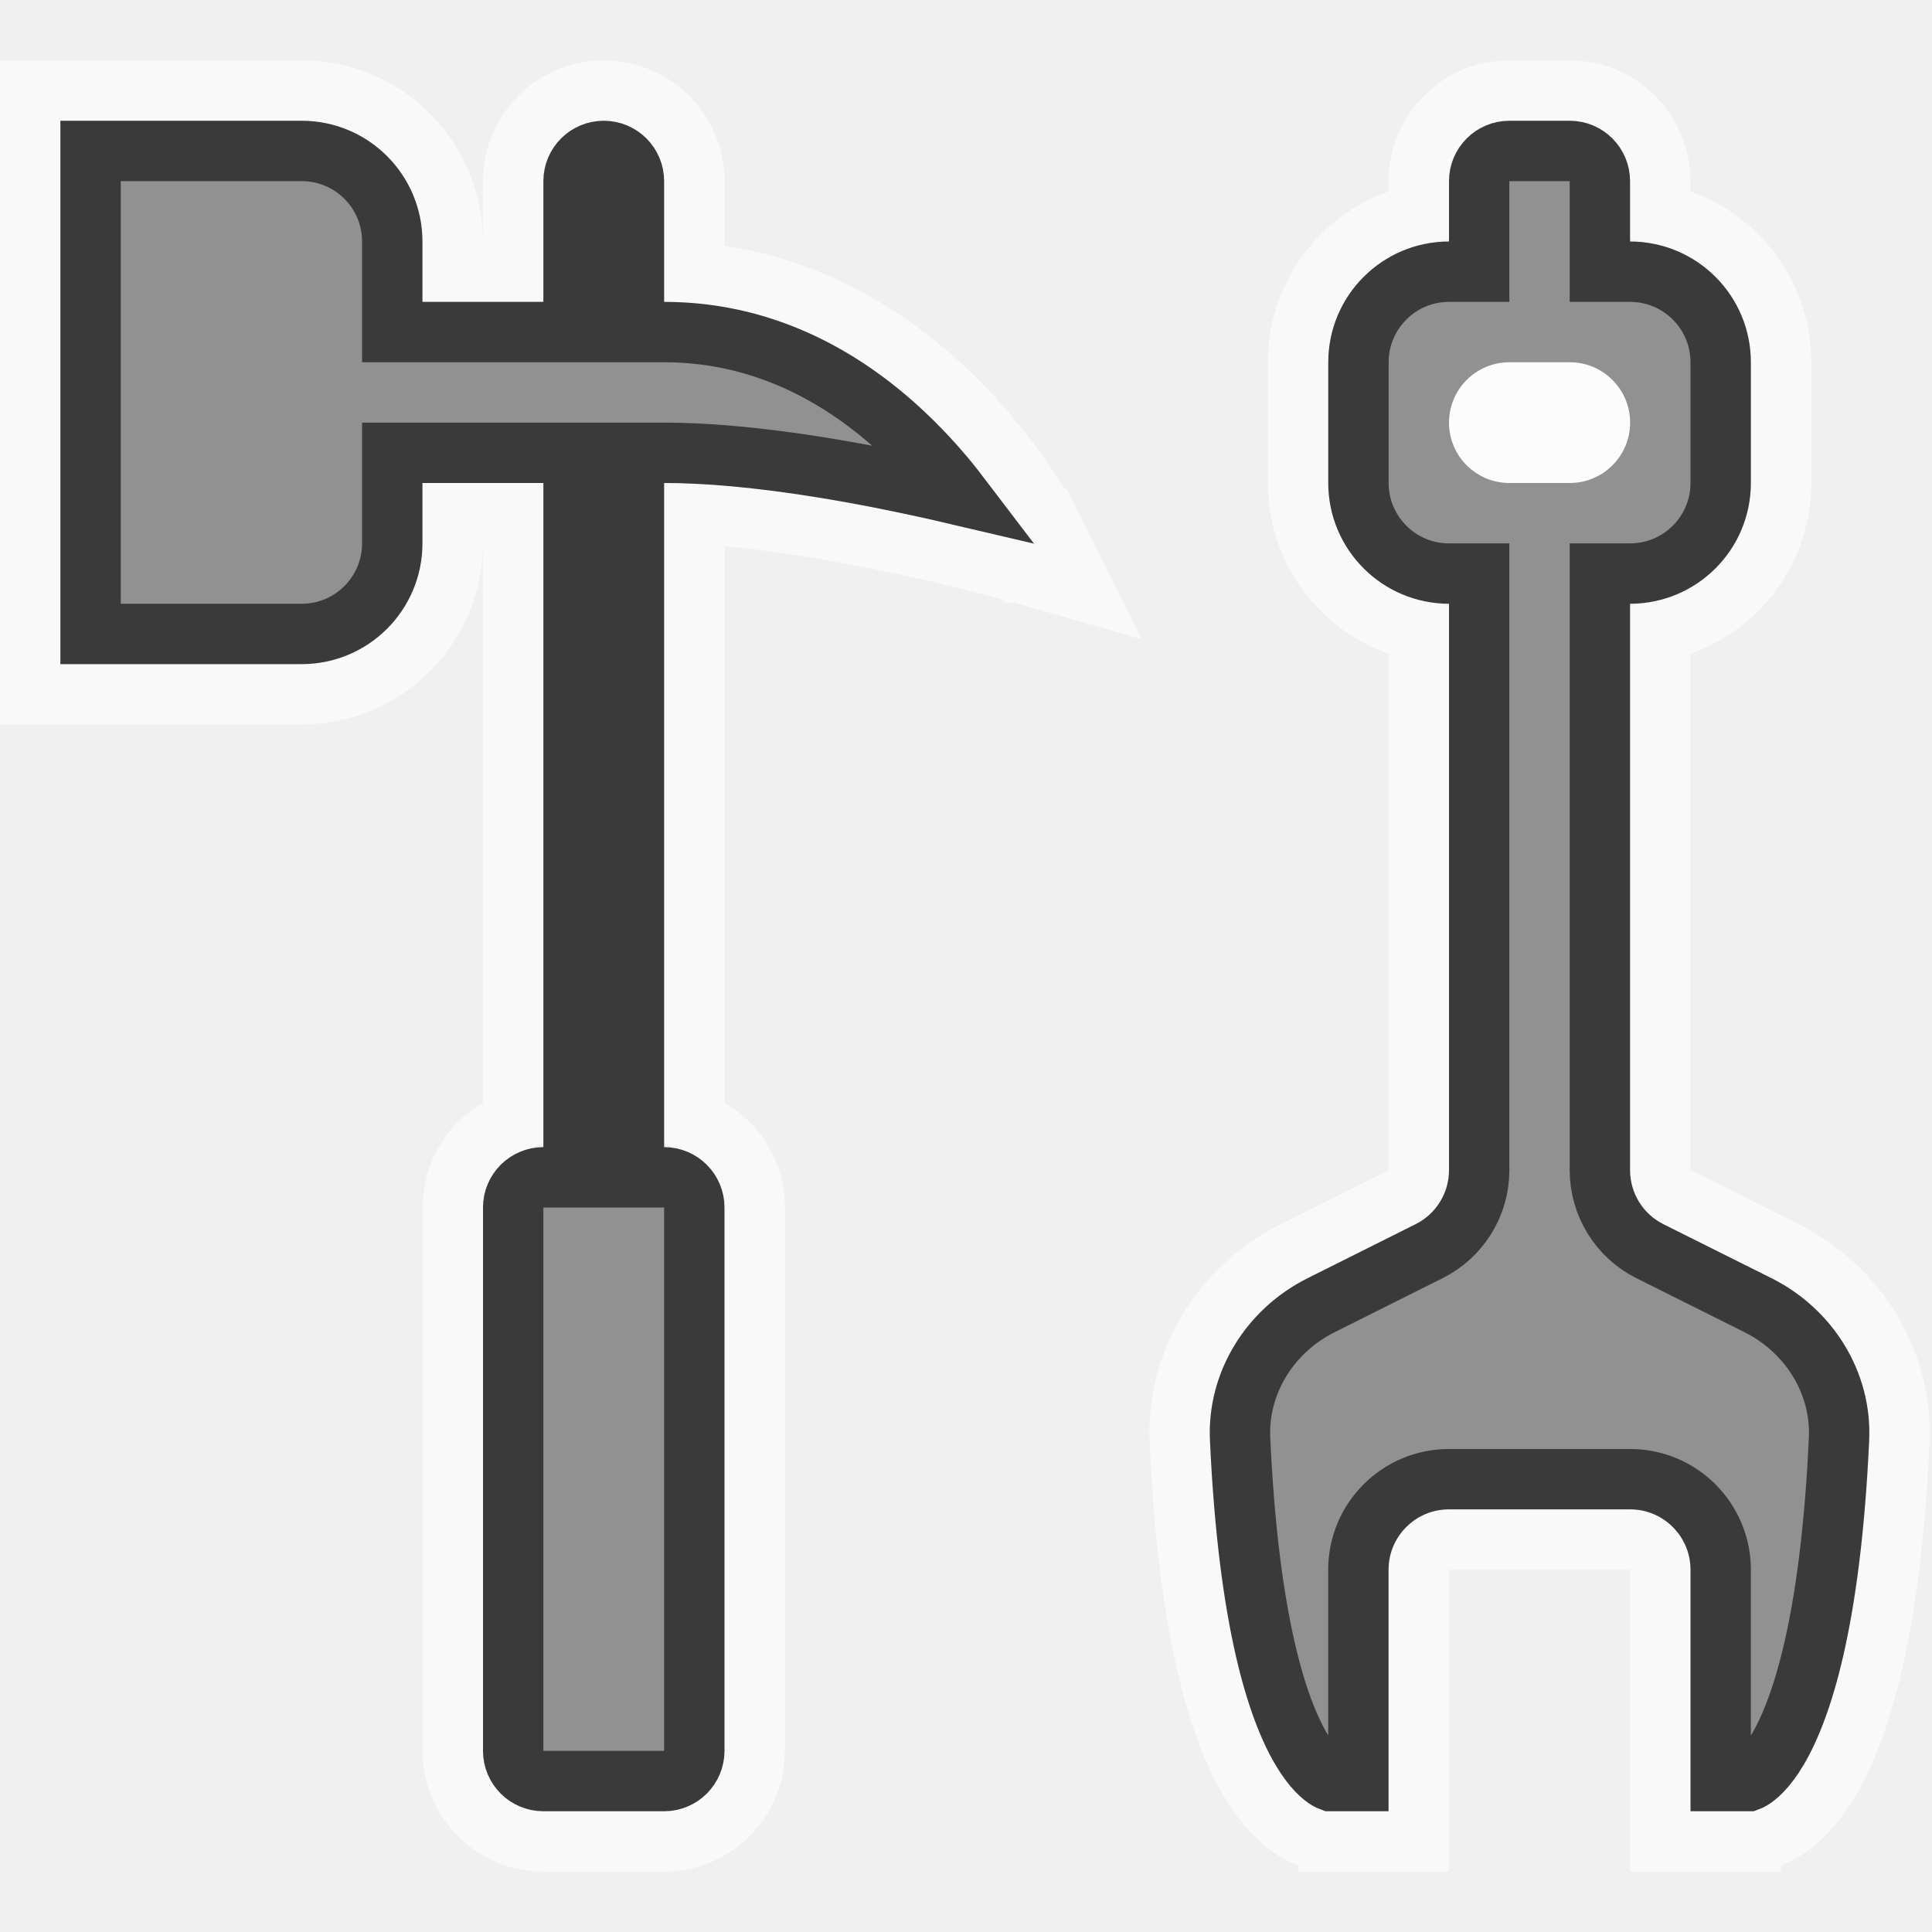
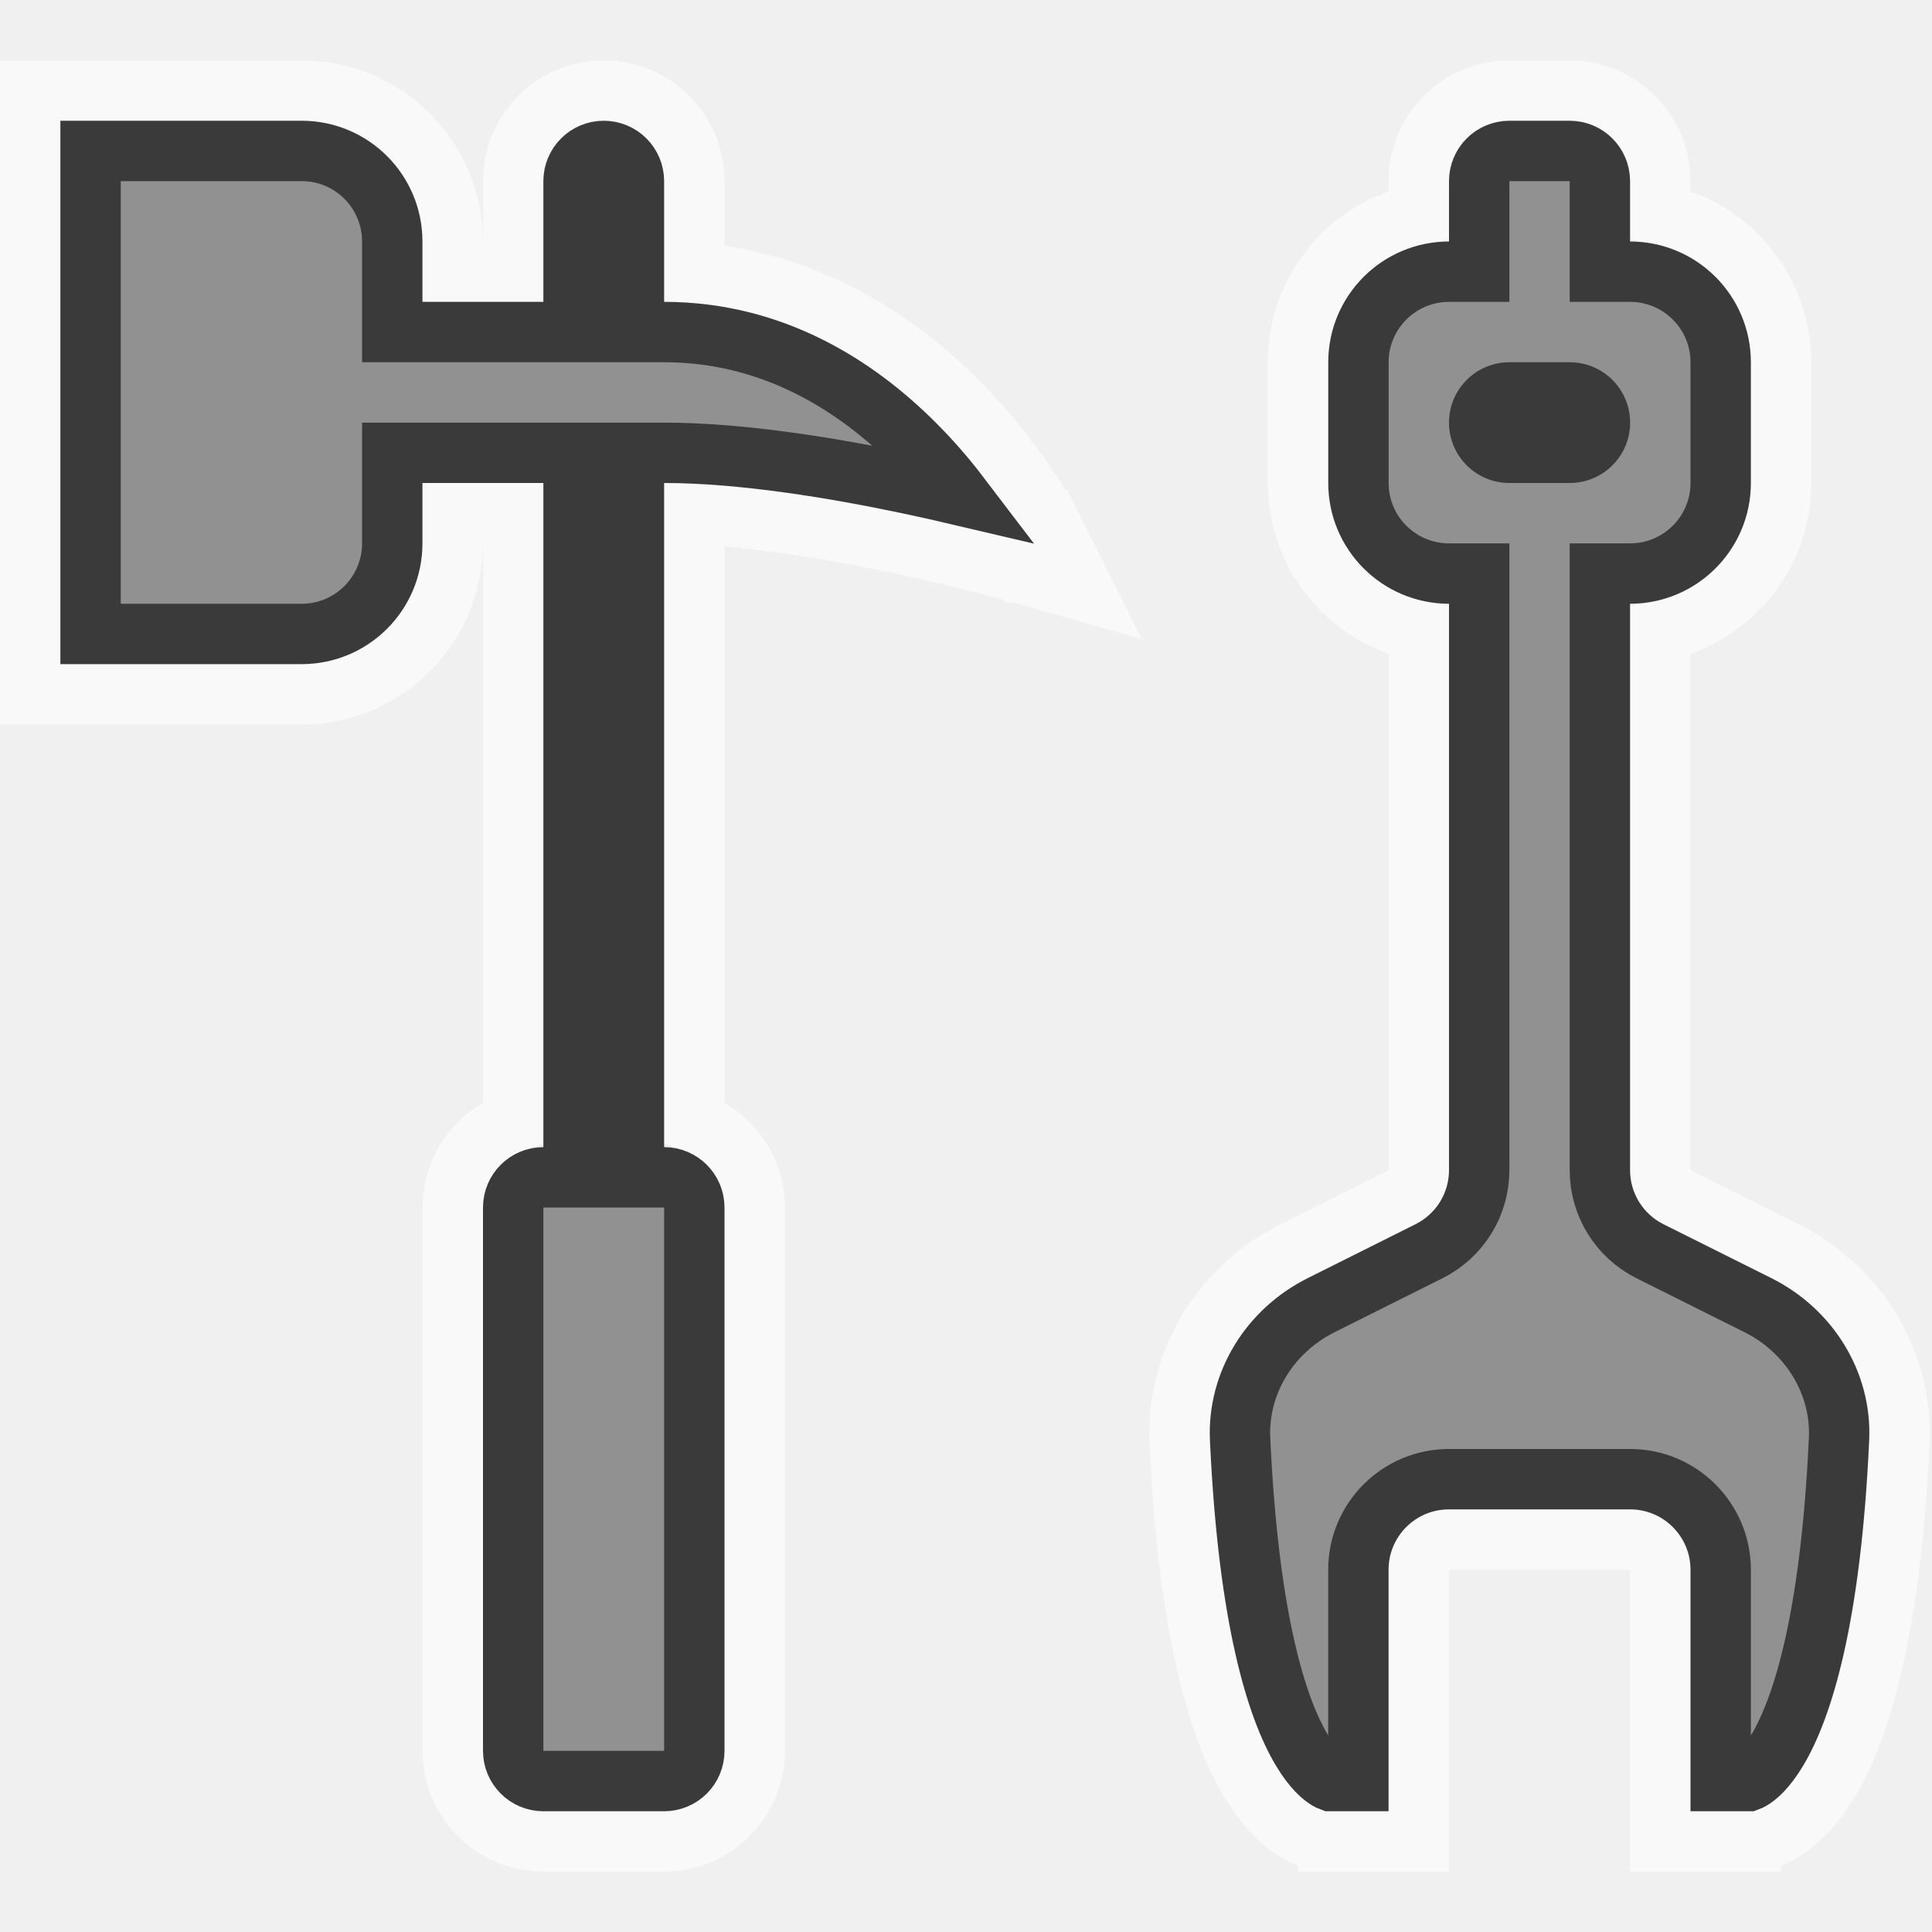
<svg xmlns="http://www.w3.org/2000/svg" width="32" height="32" viewBox="0 0 32 32" fill="none">
  <g clip-path="url(#clip0_2080_14683)">
    <path d="M12 20C12 19.447 11.552 19 11 19V8C13.5 8 17 9 17 9C17 9 15 5 11 5V3C11 2.448 10.552 2 10 2C9.448 2 9 2.448 9 3V5H6.997V4C6.997 2.895 6.102 2 4.997 2H1V11L4.997 11C6.102 11 6.997 10.104 6.997 9V8H9V19C8.448 19 8 19.447 8 20V29C8 29.552 8.448 30 9 30H11C11.552 30 12 29.552 12 29V20Z" fill="#FCFCFC" fill-opacity="0.75" />
    <path d="M17.447 8.776C17.447 8.776 17.447 8.776 17 9L17.447 8.776L17.956 9.793L16.863 9.481L16.863 9.481L16.863 9.481L16.862 9.481L16.861 9.48L16.854 9.478L16.826 9.47C16.8 9.463 16.763 9.453 16.714 9.44C16.615 9.413 16.471 9.374 16.29 9.328C15.928 9.236 15.42 9.113 14.835 8.989C13.815 8.775 12.587 8.566 11.5 8.513V18.585C12.083 18.791 12.5 19.347 12.5 20V29C12.5 29.828 11.828 30.5 11 30.5H9C8.172 30.5 7.5 29.828 7.5 29V20C7.5 19.347 7.917 18.791 8.5 18.585V8.5H7.497V9C7.497 10.38 6.378 11.5 4.998 11.5L1 11.5L0.5 11.5V11V2V1.5H1H4.997C6.378 1.5 7.497 2.619 7.497 4V4.5H8.5V3C8.5 2.172 9.172 1.5 10 1.5C10.828 1.5 11.5 2.172 11.5 3V4.519C13.429 4.67 14.881 5.674 15.854 6.646C16.382 7.175 16.777 7.702 17.041 8.098C17.173 8.296 17.273 8.462 17.34 8.58C17.374 8.639 17.4 8.686 17.418 8.72C17.427 8.736 17.433 8.75 17.439 8.759L17.444 8.771L17.446 8.774L17.447 8.776L17.447 8.776Z" stroke="#FCFCFC" stroke-opacity="0.75" />
    <path d="M11 19.5L10.5 19.5V19V8V7.5H11C12.303 7.5 13.845 7.759 15.04 8.011C15.345 8.075 15.63 8.139 15.885 8.199C15.684 7.935 15.437 7.644 15.146 7.354C14.201 6.408 12.821 5.5 11 5.5H10.5V5V3C10.5 2.724 10.276 2.5 10 2.5C9.724 2.5 9.5 2.724 9.5 3V5V5.5H9H6.997H6.497V5V4C6.497 3.172 5.826 2.5 4.997 2.5H1.5V10.5L4.997 10.5C5.826 10.5 6.497 9.828 6.497 9V8V7.5H6.997H9H9.5V8V19V19.5H9C8.724 19.5 8.5 19.724 8.5 20V29C8.5 29.276 8.724 29.5 9 29.5H11C11.276 29.5 11.5 29.276 11.5 29V20C11.5 19.724 11.276 19.5 11 19.5Z" fill="#919191" stroke="#3A3A3A" />
  </g>
  <g clip-path="url(#clip1_2080_14683)">
    <path d="M20.04 23.858C19.988 22.723 20.642 21.679 21.658 21.171L23.447 20.276C23.786 20.107 24 19.76 24 19.382V10C22.895 10 22 9.105 22 8V6C22 4.895 22.895 4 24 4V3C24 2.448 24.448 2 25 2H25.999C26.551 2 26.999 2.448 26.999 3V4C28.103 4 29 4.895 29 6V8C29 9.104 28.103 10 26.999 10V19.382C26.999 19.761 27.213 20.107 27.552 20.276L29.341 21.171C30.358 21.679 31.012 22.723 30.96 23.858C30.677 30 29 30 29 30H28V26C28 25.448 27.552 25 27 25H23.999C23.446 25 22.999 25.448 22.999 26V30L22 30C22 30 20.323 30 20.04 23.858Z" fill="#FCFCFC" fill-opacity="0.75" />
    <path d="M29 30C29 30.5 29.001 30.5 29.002 30.5L29.004 30.5L29.008 30.5L29.016 30.5L29.034 30.499C29.047 30.498 29.062 30.497 29.079 30.495C29.113 30.491 29.152 30.484 29.198 30.472C29.289 30.448 29.399 30.407 29.522 30.334C29.768 30.188 30.042 29.93 30.304 29.487C30.82 28.615 31.316 26.983 31.459 23.881C31.521 22.536 30.746 21.314 29.565 20.724L27.775 19.829C27.606 19.744 27.499 19.571 27.499 19.382V10.45C28.64 10.218 29.5 9.21 29.5 8V6C29.5 4.79 28.64 3.782 27.499 3.55V3C27.499 2.172 26.827 1.5 25.999 1.5H25C24.172 1.5 23.5 2.172 23.5 3V3.55C22.359 3.782 21.5 4.791 21.5 6V8C21.5 9.209 22.359 10.218 23.5 10.45V19.382C23.5 19.571 23.393 19.744 23.224 19.829L21.434 20.724C20.253 21.314 19.479 22.535 19.541 23.881C19.683 26.982 20.179 28.615 20.696 29.487C20.958 29.93 21.232 30.188 21.478 30.334C21.601 30.407 21.711 30.448 21.802 30.472C21.848 30.484 21.887 30.491 21.921 30.495C21.938 30.497 21.953 30.498 21.966 30.499L21.984 30.5L21.992 30.5L21.996 30.5L21.998 30.5C21.999 30.5 22 30.5 22 30V30V30.5H22L22.999 30.5L23.499 30.5V30V26C23.499 25.724 23.723 25.5 23.999 25.5H27C27.276 25.5 27.5 25.724 27.5 26V30V30.5H28H29V30Z" stroke="#FCFCFC" stroke-opacity="0.75" />
    <path d="M24.5 10V9.5H24C23.172 9.5 22.5 8.828 22.5 8V6C22.5 5.172 23.172 4.5 24 4.5H24.5V4V3C24.5 2.724 24.724 2.5 25 2.5H25.999C26.275 2.5 26.499 2.724 26.499 3V4V4.5H26.999C27.828 4.5 28.5 5.172 28.5 6V8C28.5 8.828 27.828 9.5 26.999 9.5L26.499 9.5V10V19.382C26.499 19.95 26.82 20.47 27.328 20.724L29.118 21.618C29.969 22.044 30.503 22.91 30.46 23.835C30.32 26.876 29.836 28.314 29.444 28.977C29.251 29.303 29.088 29.428 29.011 29.474C28.988 29.488 28.97 29.496 28.959 29.5H28.5V26C28.5 25.172 27.828 24.5 27 24.5H23.999C23.17 24.5 22.499 25.172 22.499 26V29.5L22.041 29.5C22.03 29.496 22.012 29.488 21.989 29.474C21.912 29.428 21.749 29.303 21.556 28.977C21.163 28.314 20.68 26.875 20.54 23.835C20.497 22.91 21.03 22.044 21.882 21.618L23.671 20.723C24.179 20.469 24.5 19.95 24.5 19.382V10Z" fill="#919191" stroke="#3A3A3A" />
-     <rect x="24" y="6" width="3" height="2" rx="1" fill="#FCFCFC" />
+     <rect x="24" y="6" width="3" height="2" rx="1" fill="#3A3A3A" />
  </g>
  <defs>
    <clipPath id="clip0_2080_14683">
      <rect width="19" height="30" fill="white" transform="matrix(-1 0 0 1 19 1)" />
    </clipPath>
    <clipPath id="clip1_2080_14683">
      <rect width="13" height="30" fill="white" transform="translate(19 1)" />
    </clipPath>
  </defs>
</svg>
